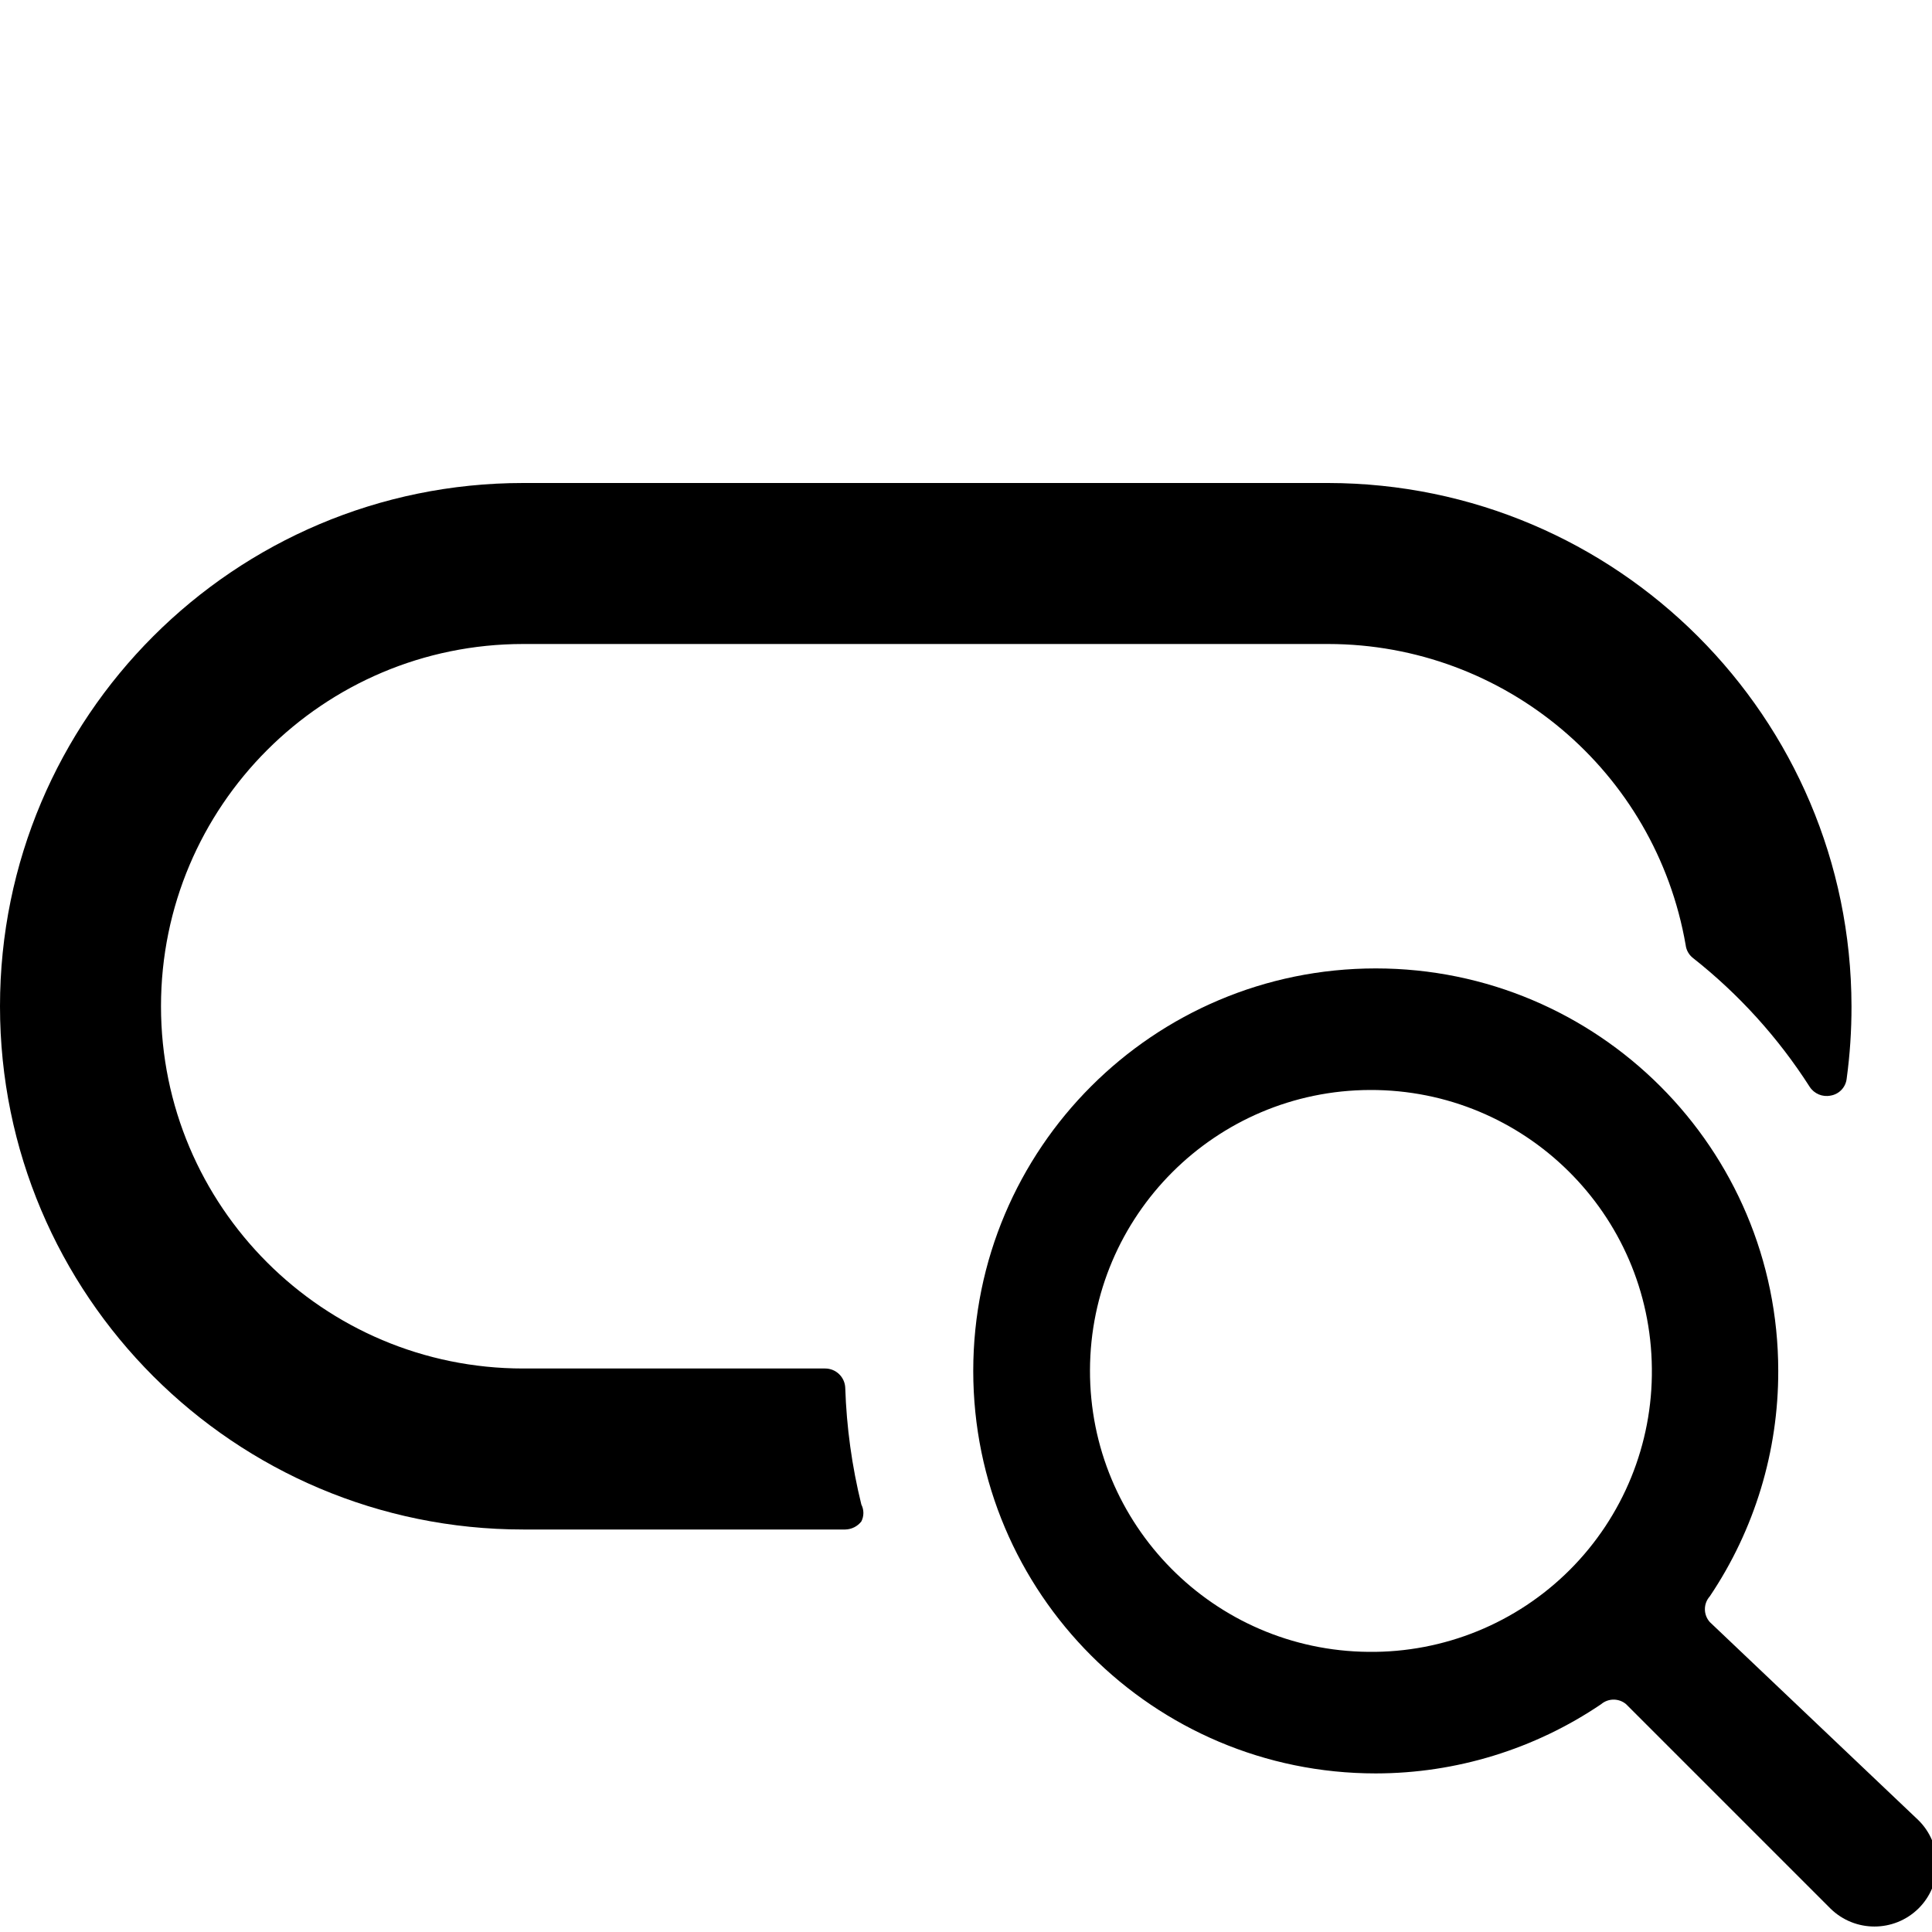
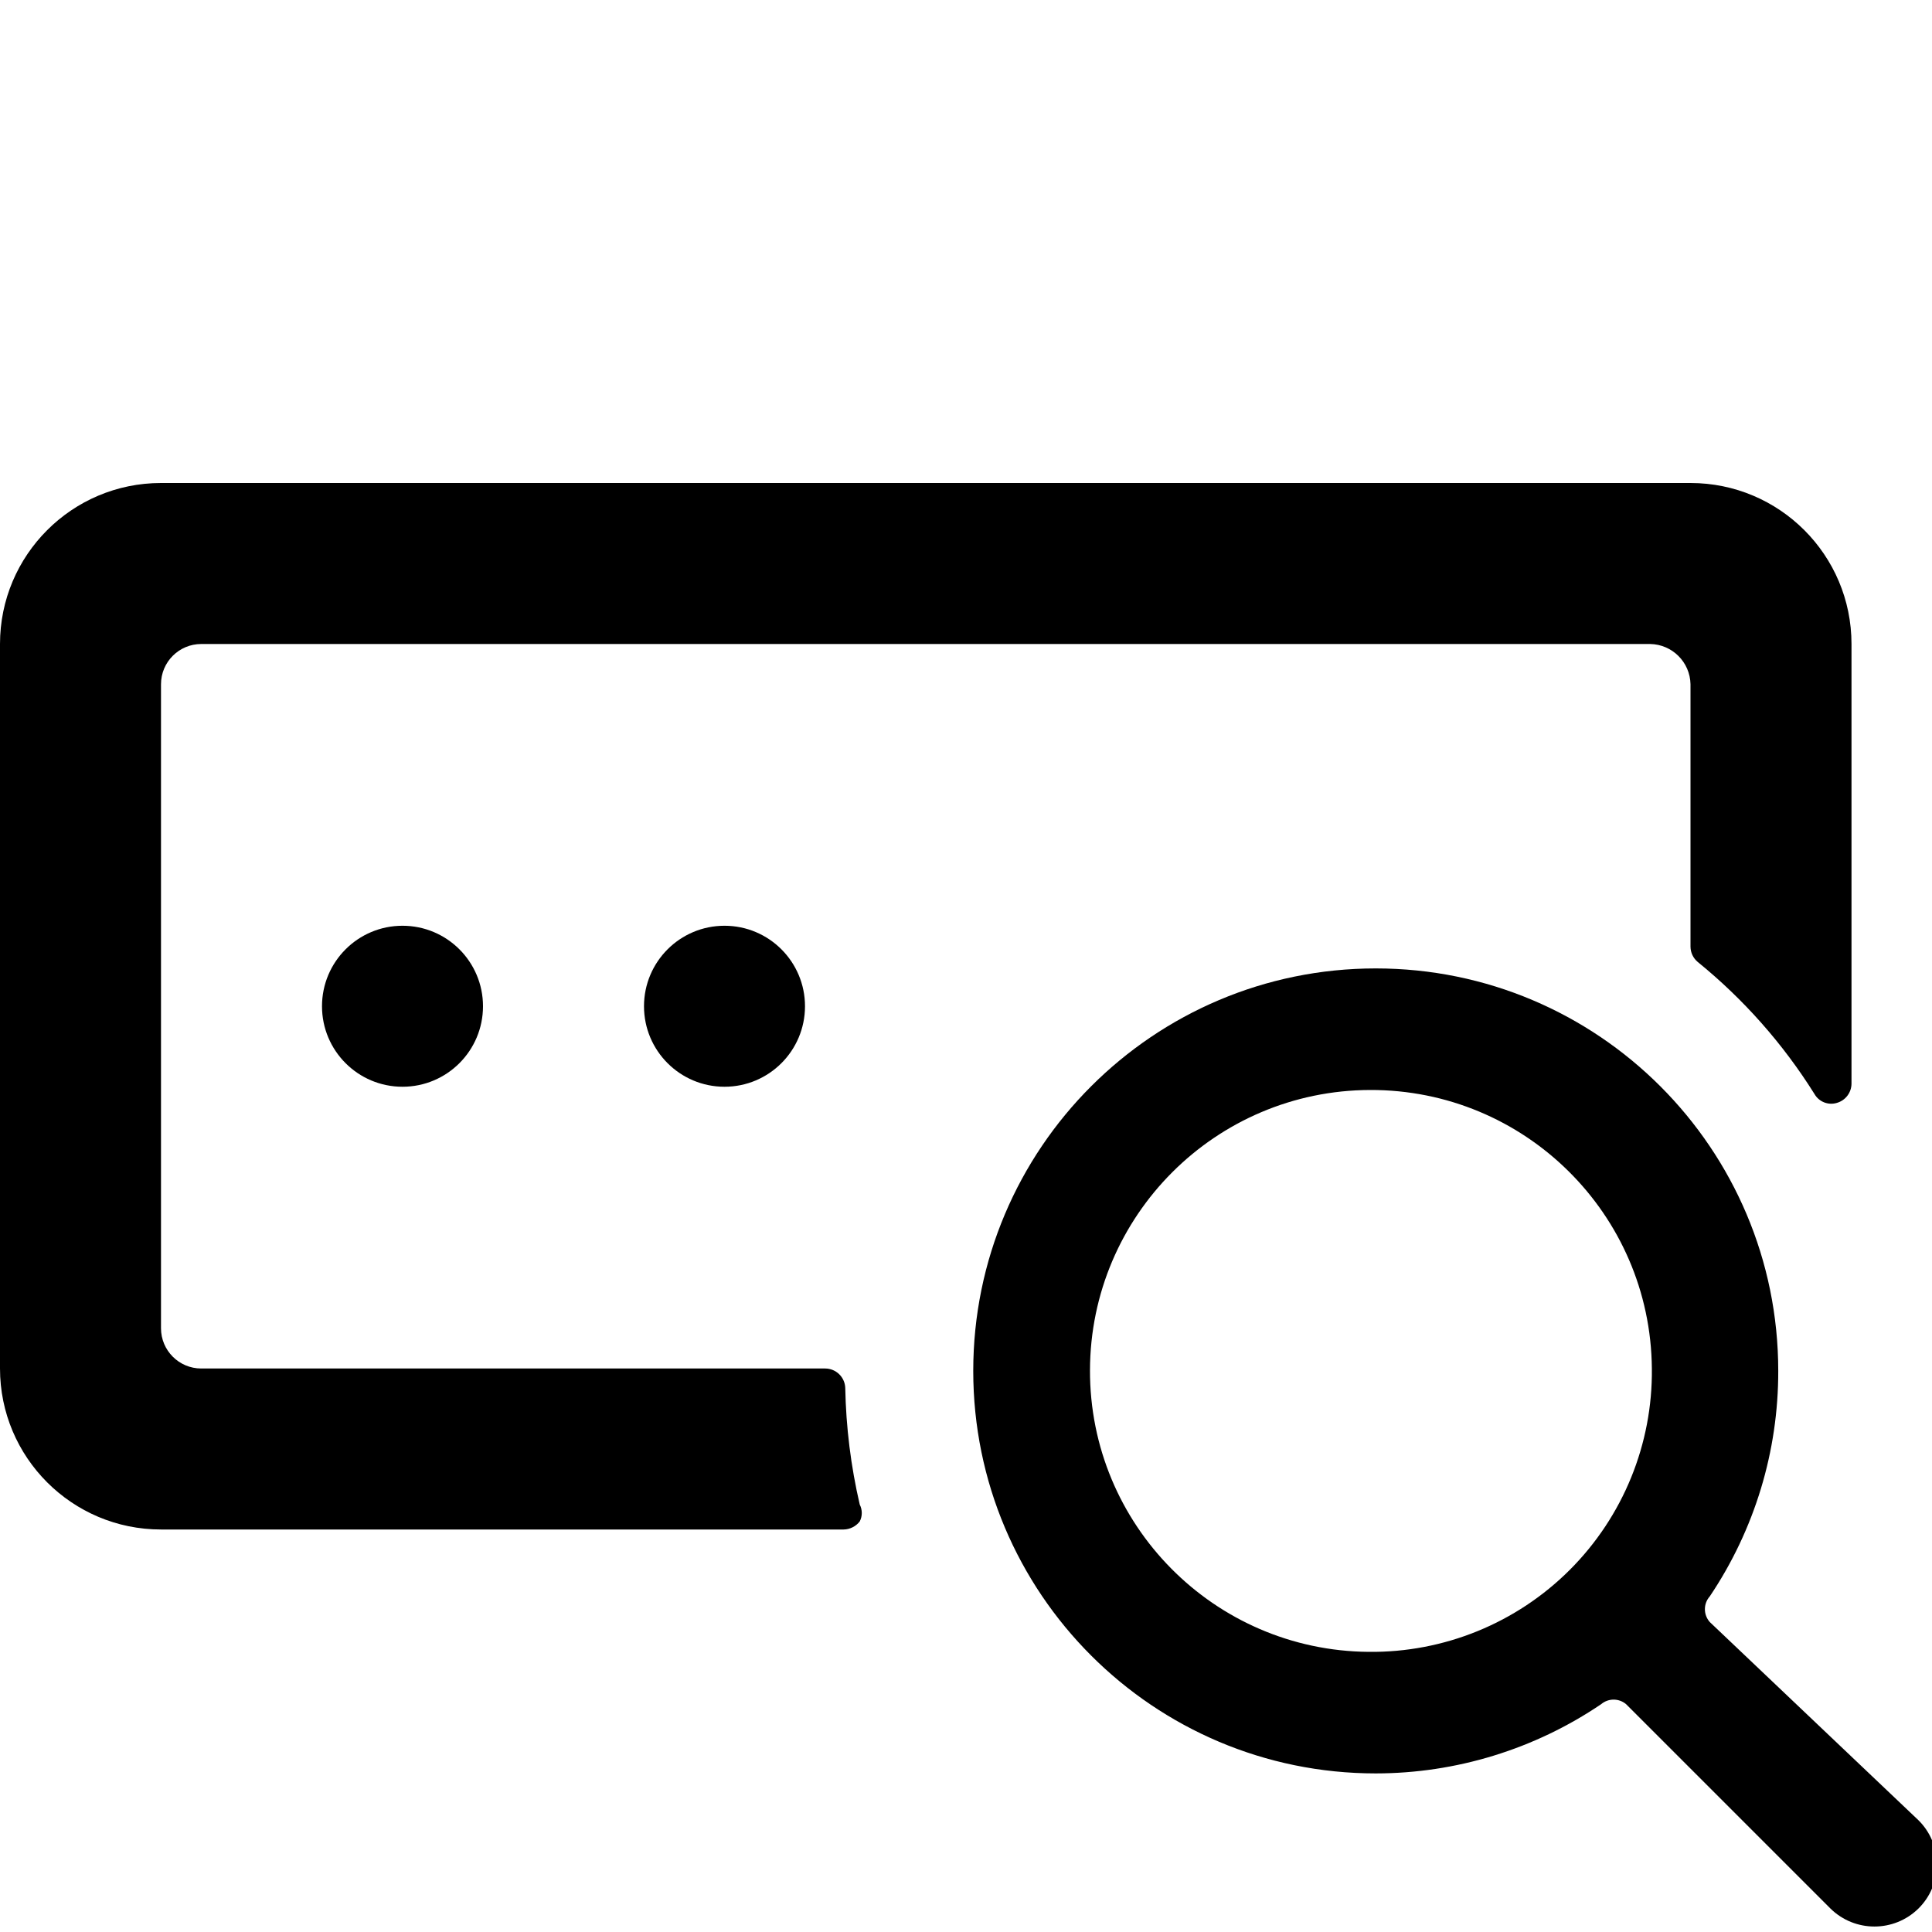
- <svg xmlns="http://www.w3.org/2000/svg" viewBox="0 0 140 140">
-   <g transform="matrix(5.833333,0,0,5.833333,0,0)">
-     <g>
-       <path d="M21.24,20.15a.24.24,0,0,1,0-.32,5,5,0,0,0,.85-2.8,5,5,0,1,0-5,5,5,5,0,0,0,2.8-.86.24.24,0,0,1,.31,0l2.54,2.54a.78.78,0,0,0,1.09,0,.77.77,0,0,0,0-1.1ZM17,20.52A3.49,3.49,0,1,1,20.52,17,3.48,3.48,0,0,1,17,20.52Z" />
-       <path d="M10.5,17.24a.25.25,0,0,0-.25-.24H6.5a4.5,4.5,0,0,1,0-9h10a4.51,4.51,0,0,1,4.44,3.74.24.24,0,0,0,.09.16,6.5,6.5,0,0,1,1.45,1.6.25.25,0,0,0,.26.11.24.24,0,0,0,.2-.21,6.58,6.58,0,0,0,.06-.9A6.51,6.51,0,0,0,16.5,6H6.5a6.5,6.5,0,0,0,0,13h4a.26.26,0,0,0,.2-.1.23.23,0,0,0,0-.21A7,7,0,0,1,10.5,17.24Z" />
-     </g>
+ <svg xmlns="http://www.w3.org/2000/svg" viewBox="0 0 24 24">
+   <g>
+     <path d="M21.24,20.15a.24.24,0,0,1,0-.32,5,5,0,0,0,.85-2.8,5,5,0,1,0-5,5,5,5,0,0,0,2.8-.86.24.24,0,0,1,.31,0l2.54,2.54a.78.78,0,0,0,1.09,0,.77.77,0,0,0,0-1.1ZM17,20.52A3.49,3.49,0,1,1,20.52,17,3.48,3.48,0,0,1,17,20.52Z" fill="#000000" />
+     <path d="M10.5,17.24a.25.25,0,0,0-.25-.24H2.5a.5.5,0,0,1-.5-.5v-8A.5.5,0,0,1,2.5,8h18a.51.51,0,0,1,.5.5v3.26a.25.25,0,0,0,.09.19,6.68,6.68,0,0,1,1.45,1.64.24.24,0,0,0,.28.11.25.25,0,0,0,.18-.24V8a2,2,0,0,0-2-2H2A2,2,0,0,0,0,8v9a2,2,0,0,0,2,2h8.48a.26.26,0,0,0,.2-.1.23.23,0,0,0,0-.21A7,7,0,0,1,10.5,17.24Z" fill="#000000" />
+     <circle cx="5" cy="12.5" r="1" fill="#000000" />
+     <circle cx="9" cy="12.5" r="1" fill="#000000" />
  </g>
</svg>
